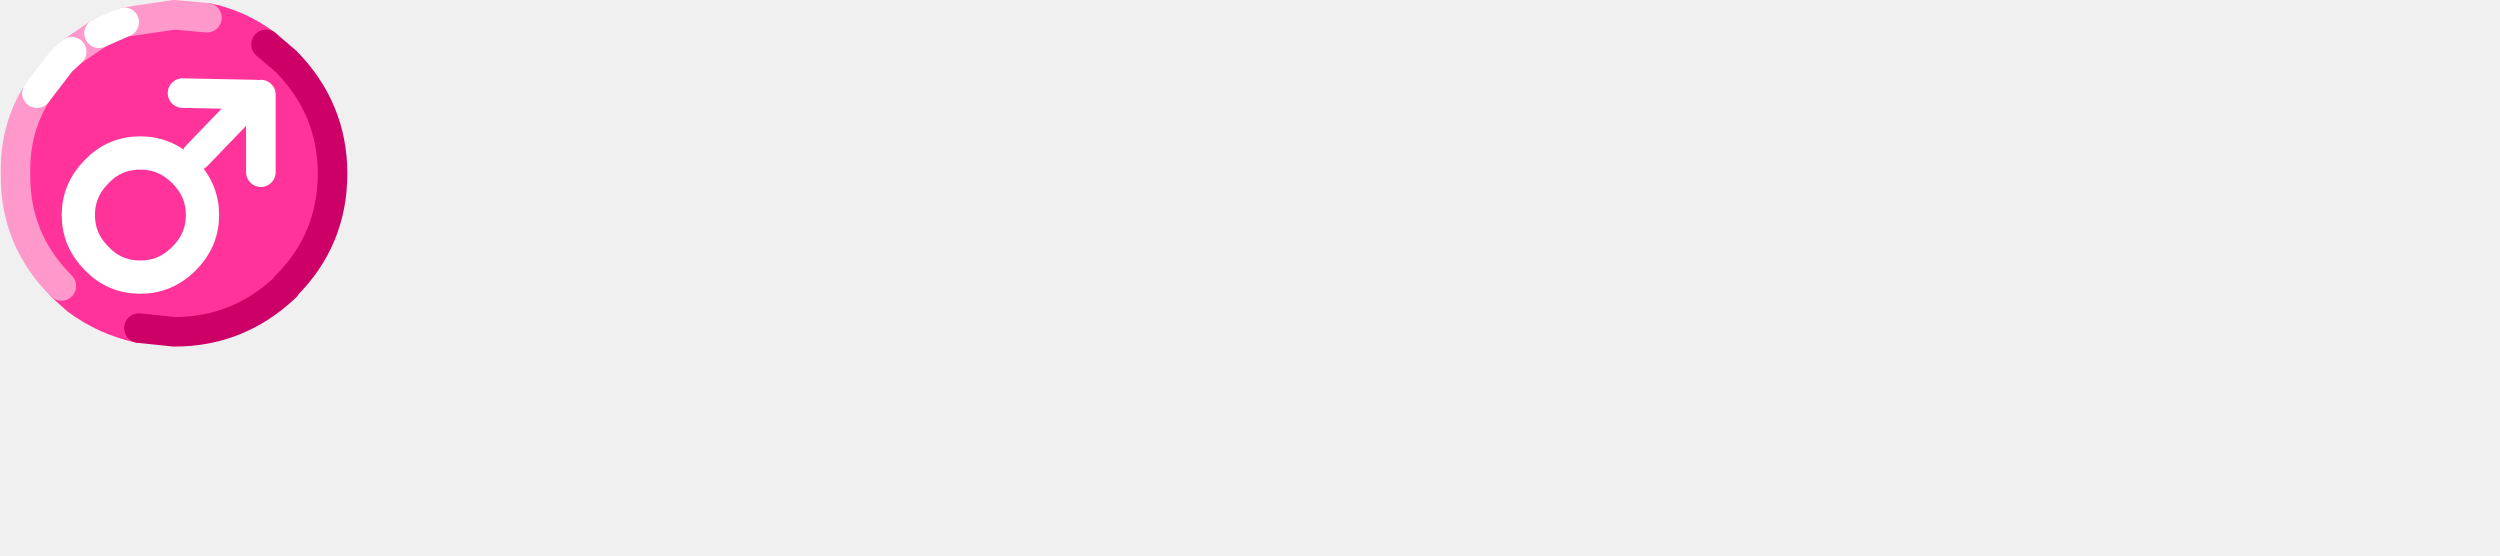
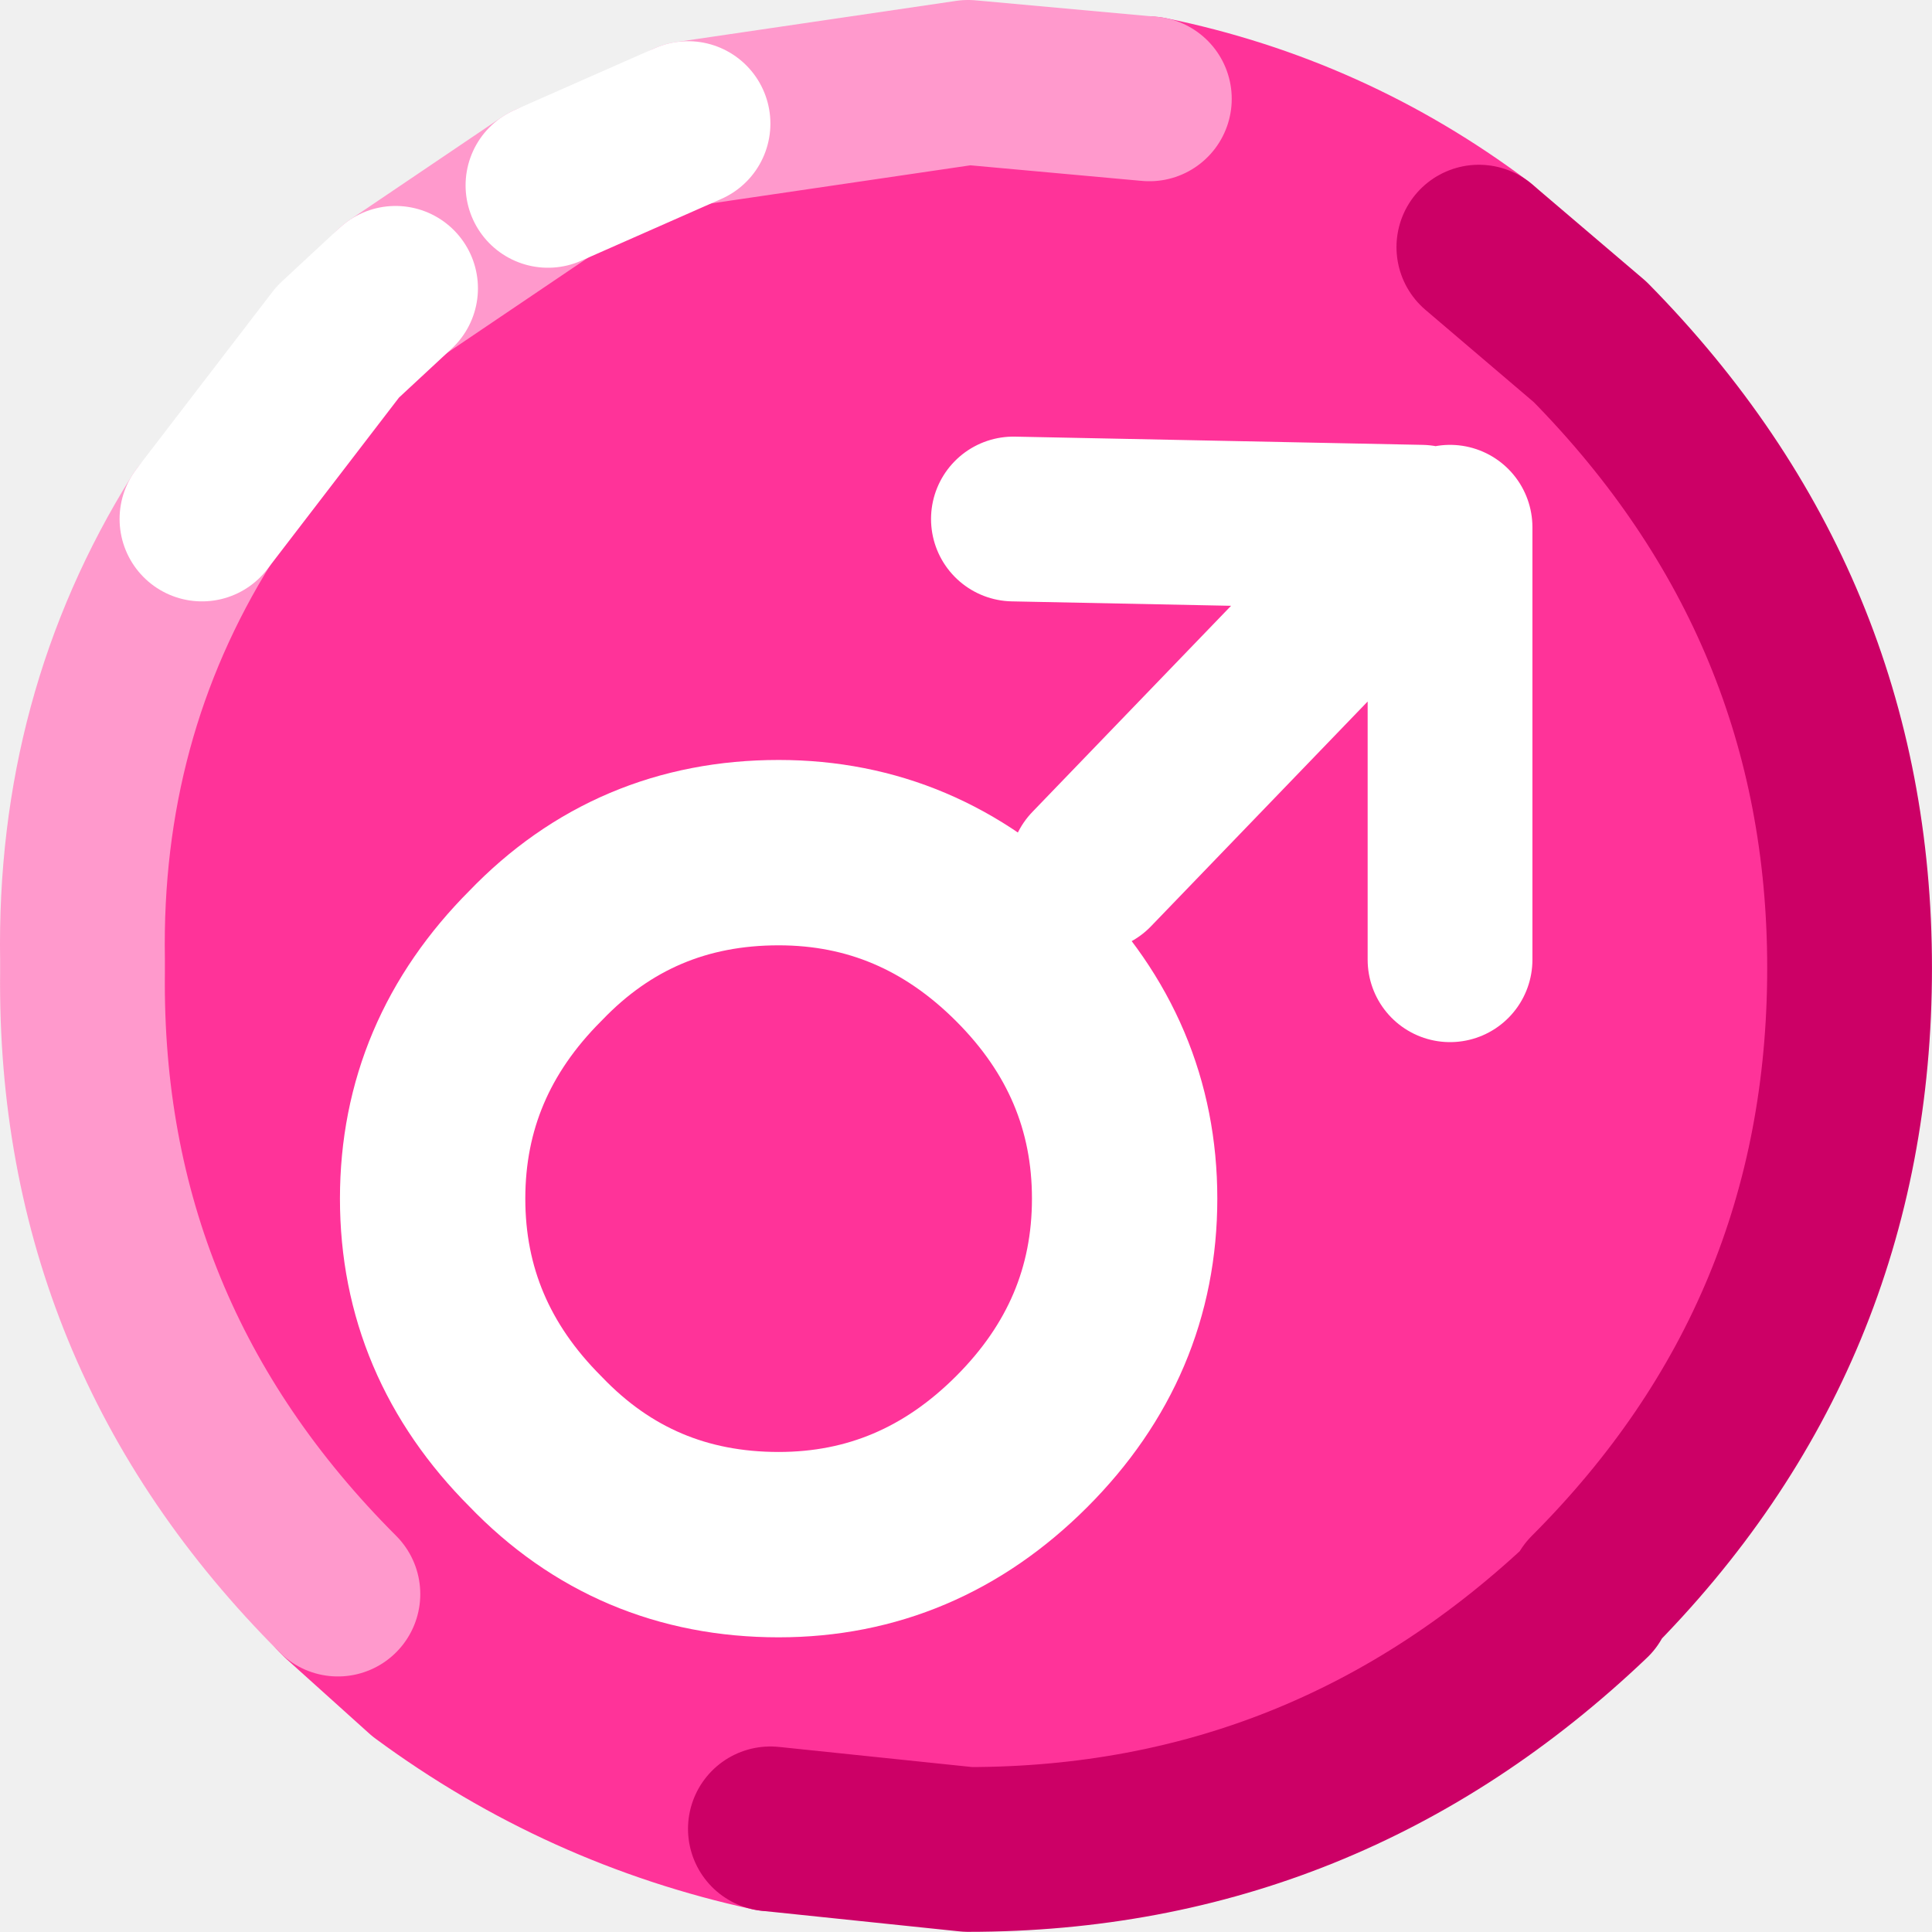
- <svg xmlns="http://www.w3.org/2000/svg" xmlns:xlink="http://www.w3.org/1999/xlink" height="37.6px" width="169.15px">
-   <g transform="matrix(1.0, 0.0, 0.0, 1.0, 40.05, 13.0)">
-     <use height="23.45" transform="matrix(1.0, 0.0, 0.0, 1.0, -40.0, -13.0)" width="23.45" xlink:href="#sprite0" />
-     <use height="14.55" transform="matrix(1.0, 0.0, 0.0, 1.0, -35.85, -7.7)" width="14.45" xlink:href="#shape1" />
+ <svg xmlns="http://www.w3.org/2000/svg" xmlns:xlink="http://www.w3.org/1999/xlink" height="23.45" width="23.452" version="1.1" id="svg963">
+   <g transform="translate(40.00158,13)" id="g940">
+     <use height="23.45" transform="translate(-40,-13)" width="23.45" xlink:href="#sprite0" id="use936" x="0" y="0" />
+     <use height="14.55" transform="translate(-35.85,-7.7)" width="14.45" xlink:href="#shape1" id="use938" x="0" y="0" />
  </g>
-   <defs>
-     <g id="sprite0" transform="matrix(1.0, 0.0, 0.0, 1.0, 11.7, 11.75)">
-       <use height="23.45" transform="matrix(1.0, 0.0, 0.0, 1.0, -11.7, -11.75)" width="23.45" xlink:href="#shape0" />
+   <defs id="defs961">
+     <g id="sprite0" transform="translate(11.7,11.75)">
+       <use height="23.45" transform="translate(-11.7,-11.75)" width="23.45" xlink:href="#shape0" id="use942" x="0" y="0" />
    </g>
-     <g id="shape0" transform="matrix(1.0, 0.0, 0.0, 1.0, 11.7, 11.75)">
-       <path d="M-3.35 -10.25 L0.05 -10.75 2.25 -10.55 Q4.45 -10.1 6.25 -8.75 L7.6 -7.6 Q10.75 -4.4 10.75 0.0 10.75 4.45 7.6 7.6 L7.6 7.65 Q4.4 10.7 0.05 10.7 L-2.35 10.45 Q-4.65 9.95 -6.55 8.55 L-7.55 7.65 -7.6 7.6 Q-10.75 4.45 -10.7 0.05 L-10.7 -0.1 Q-10.75 -3.05 -9.25 -5.45 L-7.6 -7.6 -6.9 -8.25 -5.05 -9.5 -3.35 -10.25 M1.9 1.85 L1.85 1.85 1.85 1.9 1.9 1.85" fill="#ff3399" fill-rule="evenodd" stroke="none" />
-       <path d="M-7.6 7.6 L-7.55 7.65 -6.55 8.55 Q-4.65 9.95 -2.35 10.45 M6.25 -8.75 Q4.45 -10.1 2.25 -10.55" fill="none" stroke="#ff3399" stroke-linecap="round" stroke-linejoin="round" stroke-width="2.0" />
-       <path d="M-2.35 10.45 L0.05 10.7 Q4.4 10.7 7.6 7.65 L7.6 7.6 Q10.75 4.45 10.75 0.0 10.75 -4.4 7.6 -7.6 L6.25 -8.75" fill="none" stroke="#cc0066" stroke-linecap="round" stroke-linejoin="round" stroke-width="2.0" />
-       <path d="M2.25 -10.55 L0.05 -10.75 -3.35 -10.25 M-5.05 -9.5 L-6.9 -8.25 M-9.25 -5.45 Q-10.75 -3.05 -10.7 -0.1 L-10.7 0.05 Q-10.75 4.45 -7.6 7.6" fill="none" stroke="#ff99cc" stroke-linecap="round" stroke-linejoin="round" stroke-width="2.0" />
-       <path d="M-3.35 -10.25 L-5.05 -9.5 M-6.9 -8.25 L-7.6 -7.6 -9.25 -5.45" fill="none" stroke="#ffffff" stroke-linecap="round" stroke-linejoin="round" stroke-width="2.0" />
+     <g id="shape0" transform="translate(11.7,11.75)">
+       <path d="m -3.35,-10.25 3.4,-0.5 2.2,0.2 q 2.2,0.45 4,1.8 L 7.6,-7.6 q 3.15,3.2 3.15,7.6 0,4.45 -3.15,7.6 V 7.65 Q 4.4,10.7 0.05,10.7 l -2.4,-0.25 q -2.3,-0.5 -4.2,-1.9 l -1,-0.9 L -7.6,7.6 Q -10.75,4.45 -10.7,0.05 V -0.1 q -0.05,-2.95 1.45,-5.35 l 1.65,-2.15 0.7,-0.65 1.85,-1.25 1.7,-0.75 M 1.9,1.85 H 1.85 V 1.9 L 1.9,1.85" fill="#ff3399" fill-rule="evenodd" stroke="none" id="path945" />
+       <path d="m -7.6,7.6 0.05,0.05 1,0.9 q 1.9,1.4 4.2,1.9 m 8.6,-19.2 q -1.8,-1.35 -4,-1.8" fill="none" stroke="#ff3399" stroke-linecap="round" stroke-linejoin="round" stroke-width="2" id="path947" />
+       <path d="m -2.35,10.45 2.4,0.25 Q 4.4,10.7 7.6,7.65 V 7.6 Q 10.75,4.45 10.75,0 10.75,-4.4 7.6,-7.6 L 6.25,-8.75" fill="none" stroke="#cc0066" stroke-linecap="round" stroke-linejoin="round" stroke-width="2" id="path949" />
+       <path d="m 2.25,-10.55 -2.2,-0.2 -3.4,0.5 m -1.7,0.75 -1.85,1.25 m -2.35,2.8 q -1.5,2.4 -1.45,5.35 v 0.15 q -0.05,4.4 3.1,7.55" fill="none" stroke="#ff99cc" stroke-linecap="round" stroke-linejoin="round" stroke-width="2" id="path951" />
+       <path d="m -3.35,-10.25 -1.7,0.75 m -1.85,1.25 -0.7,0.65 -1.65,2.15" fill="none" stroke="#ffffff" stroke-linecap="round" stroke-linejoin="round" stroke-width="2" id="path953" />
    </g>
-     <g id="shape1" transform="matrix(1.0, 0.0, 0.0, 1.0, 35.85, 7.7)">
-       <path d="M-27.7 -6.7 L-22.75 -6.6 -26.75 -2.45 M-22.4 -6.6 L-22.4 -1.35" fill="none" stroke="#ffffff" stroke-linecap="round" stroke-linejoin="round" stroke-width="2.0" />
-       <path d="M-27.6 -1.4 Q-26.35 -0.15 -26.35 1.55 -26.35 3.25 -27.6 4.5 -28.85 5.75 -30.55 5.75 -32.3 5.75 -33.5 4.5 -34.75 3.25 -34.75 1.55 -34.75 -0.15 -33.5 -1.4 -32.3 -2.65 -30.55 -2.65 -28.85 -2.65 -27.6 -1.4 Z" fill="none" stroke="#ffffff" stroke-linecap="round" stroke-linejoin="round" stroke-width="2.25" />
+     <g id="shape1" transform="translate(35.85,7.7)">
+       <path d="m -27.7,-6.7 4.95,0.1 -4,4.15 m 4.35,-4.15 v 5.25" fill="none" stroke="#ffffff" stroke-linecap="round" stroke-linejoin="round" stroke-width="2" id="path956" />
+       <path d="m -27.6,-1.4 q 1.25,1.25 1.25,2.95 0,1.7 -1.25,2.95 -1.25,1.25 -2.95,1.25 -1.75,0 -2.95,-1.25 -1.25,-1.25 -1.25,-2.95 0,-1.7 1.25,-2.95 1.2,-1.25 2.95,-1.25 1.7,0 2.95,1.25 z" fill="none" stroke="#ffffff" stroke-linecap="round" stroke-linejoin="round" stroke-width="2.25" id="path958" />
    </g>
  </defs>
</svg>
